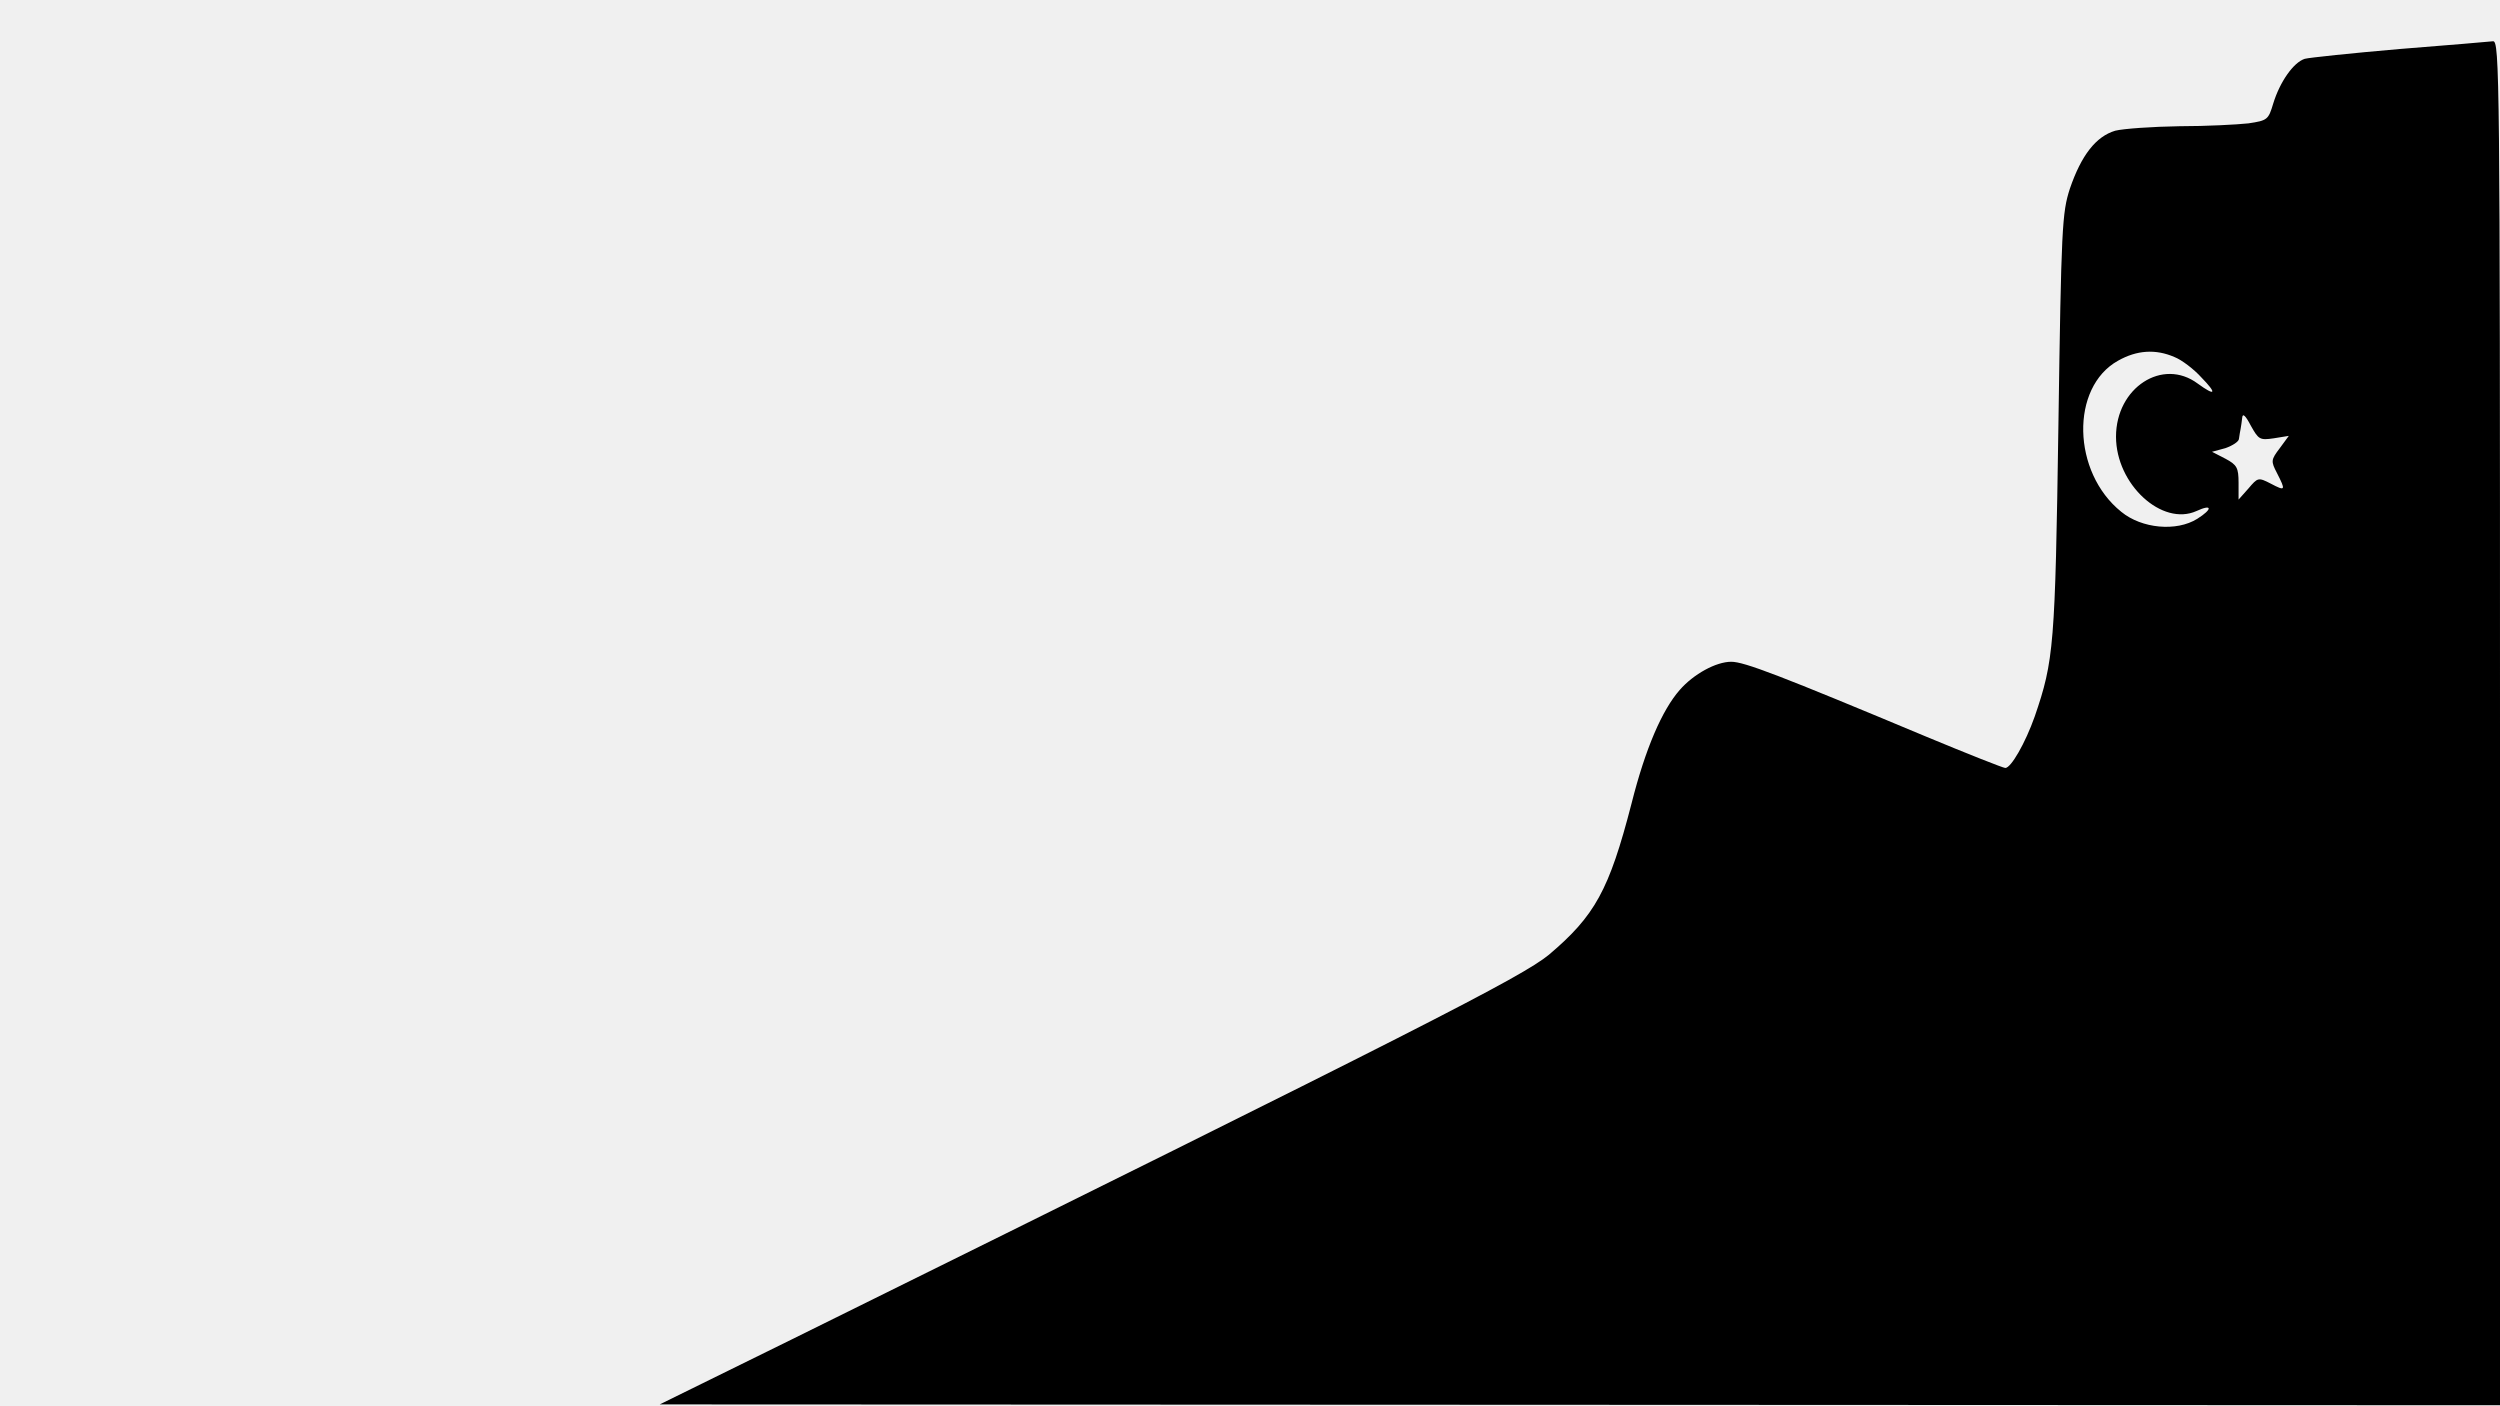
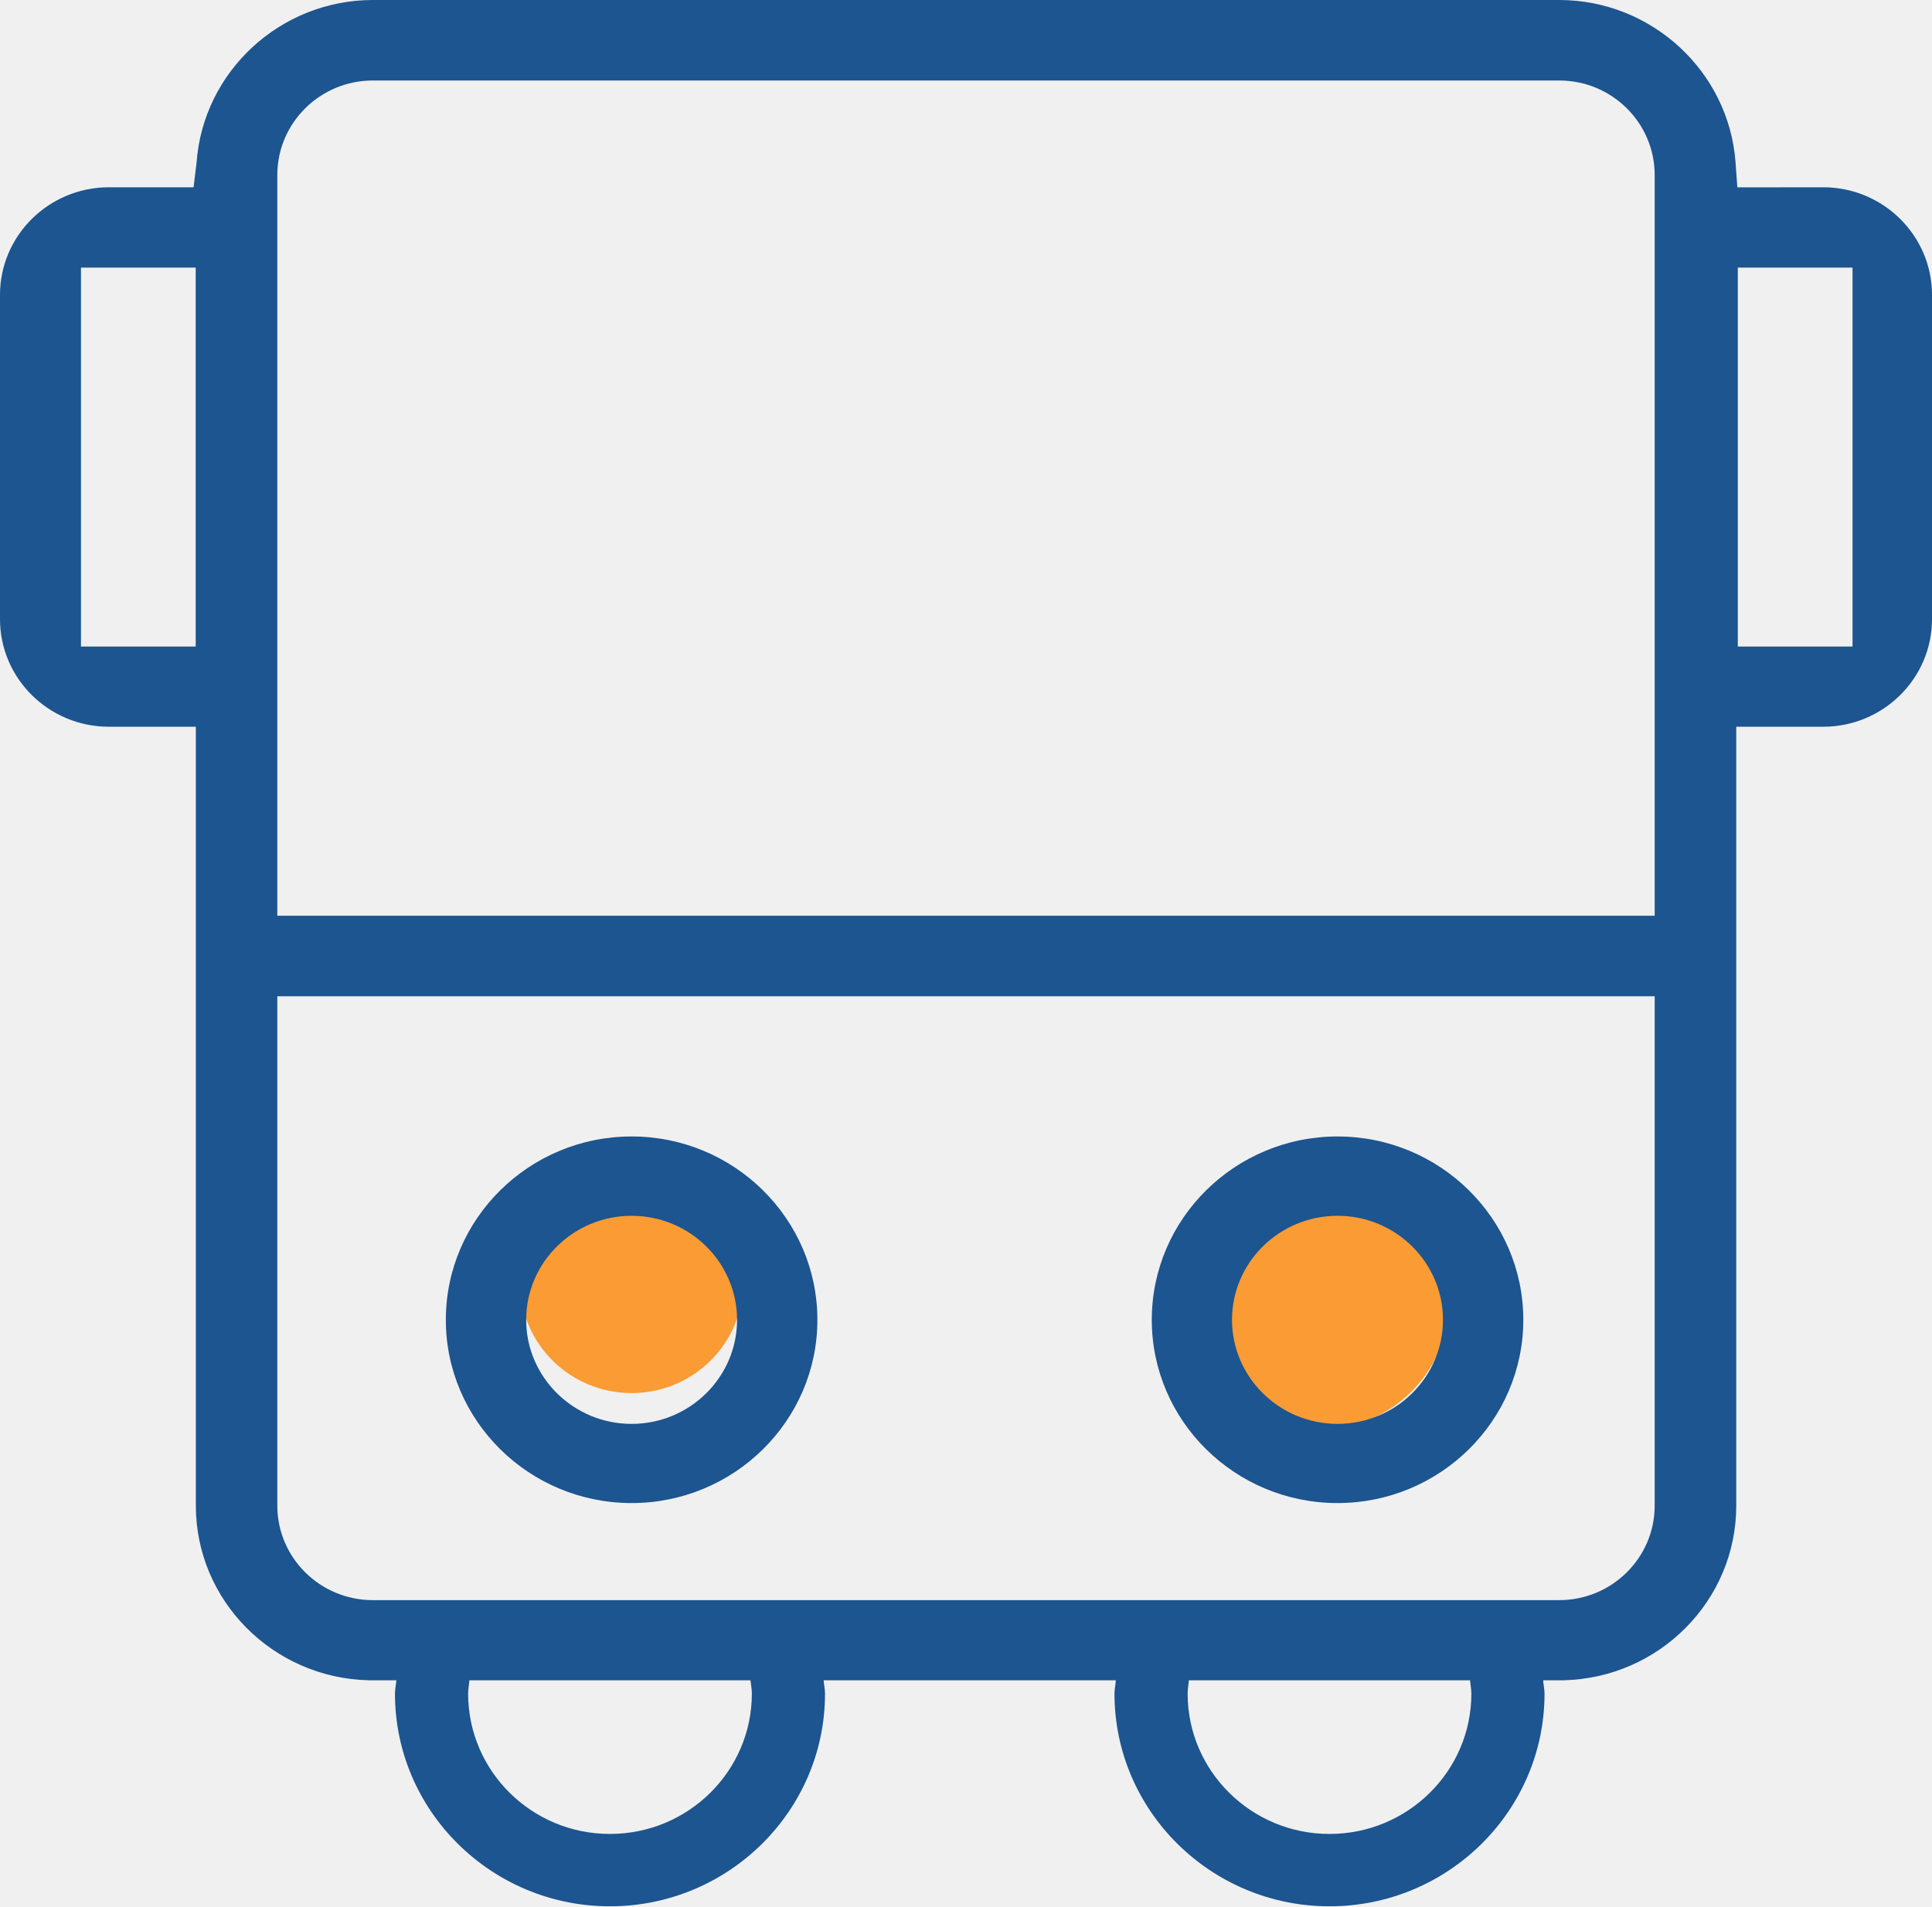
- <svg xmlns="http://www.w3.org/2000/svg" version="1.0" width="612pt" height="344pt" viewBox="0 0 612 344" preserveAspectRatio="xMidYMid meet">
-   <g transform="translate(0,344) scale(0.1,-0.1)" fill="#000000" stroke="none">
-     <path d="M5874 3320 c-116 -10 -221 -21 -232 -24 -28 -9 -61 -57 -77 -109 -12 -40 -14 -42 -61 -49 -27 -3 -103 -7 -169 -7 -66 -1 -137 -6 -157 -11 -47 -14 -83 -60 -111 -142 -19 -59 -21 -94 -28 -578 -8 -541 -11 -577 -58 -714 -23 -65 -58 -126 -72 -126 -5 0 -91 34 -192 76 -361 151 -447 184 -479 184 -37 0 -92 -30 -126 -69 -43 -49 -84 -143 -118 -278 -55 -213 -90 -275 -202 -370 -67 -55 -306 -177 -1852 -941 l-325 -160 2253 -1 2252 -1 0 1670 c0 1584 -1 1670 -17 1669 -10 -1 -113 -10 -229 -19z m-551 -754 c18 -7 48 -30 66 -50 39 -40 35 -47 -9 -15 -86 64 -200 -10 -200 -130 0 -117 113 -220 197 -182 39 18 40 5 2 -19 -51 -32 -136 -24 -186 17 -121 97 -125 305 -8 370 46 26 92 29 138 9z m243 -199 l37 6 -22 -30 c-22 -29 -22 -32 -7 -61 22 -43 21 -45 -15 -26 -31 16 -32 15 -55 -12 l-24 -27 0 41 c0 37 -4 44 -32 59 l-33 17 33 9 c17 6 33 16 33 23 1 8 3 19 4 24 1 6 3 18 4 28 1 11 8 5 21 -20 19 -34 22 -36 56 -31z" />
+ <svg xmlns="http://www.w3.org/2000/svg" width="76" height="75" viewBox="0 0 76 75" fill="none">
+   <path fill-rule="evenodd" clip-rule="evenodd" d="M24.846 54.808C22.427 54.808 20.462 52.866 20.462 50.479C20.462 48.096 22.427 46.154 24.846 46.154C27.262 46.154 29.231 48.096 29.231 50.479C29.231 52.866 27.262 54.808 24.846 54.808Z" fill="#FA9B33" />
+   <path fill-rule="evenodd" clip-rule="evenodd" d="M51.888 56.25C49.066 56.25 46.769 53.983 46.769 51.204C46.769 48.416 49.066 46.154 51.888 46.154C54.706 46.154 57 48.416 57 51.204C57 53.983 54.706 56.25 51.888 56.25Z" fill="#FA9B33" />
+   <path fill-rule="evenodd" clip-rule="evenodd" d="M24.846 59.135C20.819 59.135 17.538 55.901 17.538 51.927C17.538 47.949 20.819 44.712 24.846 44.712C28.874 44.712 32.154 47.949 32.154 51.927C32.154 55.901 28.874 59.135 24.846 59.135ZM24.846 47.833C22.558 47.833 20.698 49.669 20.698 51.927C20.698 54.181 22.558 56.02 24.846 56.02C27.134 56.02 28.994 54.181 28.994 51.927C28.994 49.669 27.134 47.833 24.846 47.833Z" fill="#1C5590" />
+   <path fill-rule="evenodd" clip-rule="evenodd" d="M52.615 59.135C48.584 59.135 45.308 55.901 45.308 51.927C45.308 47.949 48.584 44.712 52.615 44.712C56.643 44.712 59.923 47.949 59.923 51.927C59.923 55.901 56.643 59.135 52.615 59.135ZM52.615 47.833C50.327 47.833 48.464 49.669 48.464 51.927C48.464 54.181 50.327 56.02 52.615 56.02C54.904 56.02 56.763 54.181 56.763 51.927C56.763 49.669 54.904 47.833 52.615 47.833Z" fill="#1C5590" />
+   <mask id="mask0_120_8277" style="mask-type:alpha" maskUnits="userSpaceOnUse" x="0" y="0" width="76" height="75">
+     <path fill-rule="evenodd" clip-rule="evenodd" d="M0 75H76V0H0V75Z" fill="white" />
+   </mask>
+   <g mask="url(#mask0_120_8277)">
+     <path fill-rule="evenodd" clip-rule="evenodd" d="M68.361 25.436H72.874V10.528H68.361V25.436ZM65.091 36.029H10.909V6.885C10.909 4.834 12.594 3.167 14.667 3.167H61.336C63.406 3.167 65.091 4.834 65.091 6.885V36.029ZM65.091 59.236C65.091 61.29 63.406 62.954 61.336 62.954H59.859H56.431H48.167H44.743H31.555H28.128H19.863H16.435H14.667C12.594 62.954 10.909 61.29 10.909 59.236V39.196H65.091V59.236ZM52.299 72.153C49.223 72.153 46.719 69.679 46.719 66.633C46.719 66.455 46.751 66.284 46.769 66.107H57.826C57.843 66.284 57.88 66.455 57.88 66.633C57.88 69.679 55.379 72.153 52.299 72.153ZM23.992 72.153C20.916 72.153 18.415 69.679 18.415 66.633C18.415 66.455 18.451 66.284 18.466 66.107H29.522C29.54 66.284 29.576 66.455 29.576 66.633C29.576 69.679 27.075 72.153 23.992 72.153ZM3.185 25.436H7.698V10.528H3.185V25.436ZM71.721 7.368L68.343 7.372L68.271 6.38C68.005 2.801 64.962 0 61.336 0H14.667C11.038 0 7.991 2.801 7.733 6.398L7.614 7.368H4.283C1.922 7.368 0 9.267 0 11.602V24.359C0 26.694 1.922 28.592 4.283 28.592H7.704V59.236C7.704 62.975 10.74 66.018 14.499 66.107H15.591C15.58 66.284 15.537 66.455 15.537 66.633C15.537 71.246 19.331 75 23.992 75C28.656 75 32.454 71.246 32.454 66.633C32.454 66.455 32.411 66.284 32.4 66.107H43.895C43.884 66.284 43.841 66.455 43.841 66.633C43.841 71.246 47.639 75 52.299 75C56.963 75 60.758 71.246 60.758 66.633C60.758 66.455 60.714 66.284 60.704 66.107H61.508C65.267 66.018 68.3 62.975 68.3 59.236V28.592H71.721C74.078 28.592 76 26.694 76 24.359V11.602C76 9.267 74.078 7.368 71.721 7.368Z" fill="#1C5590" />
  </g>
</svg>
